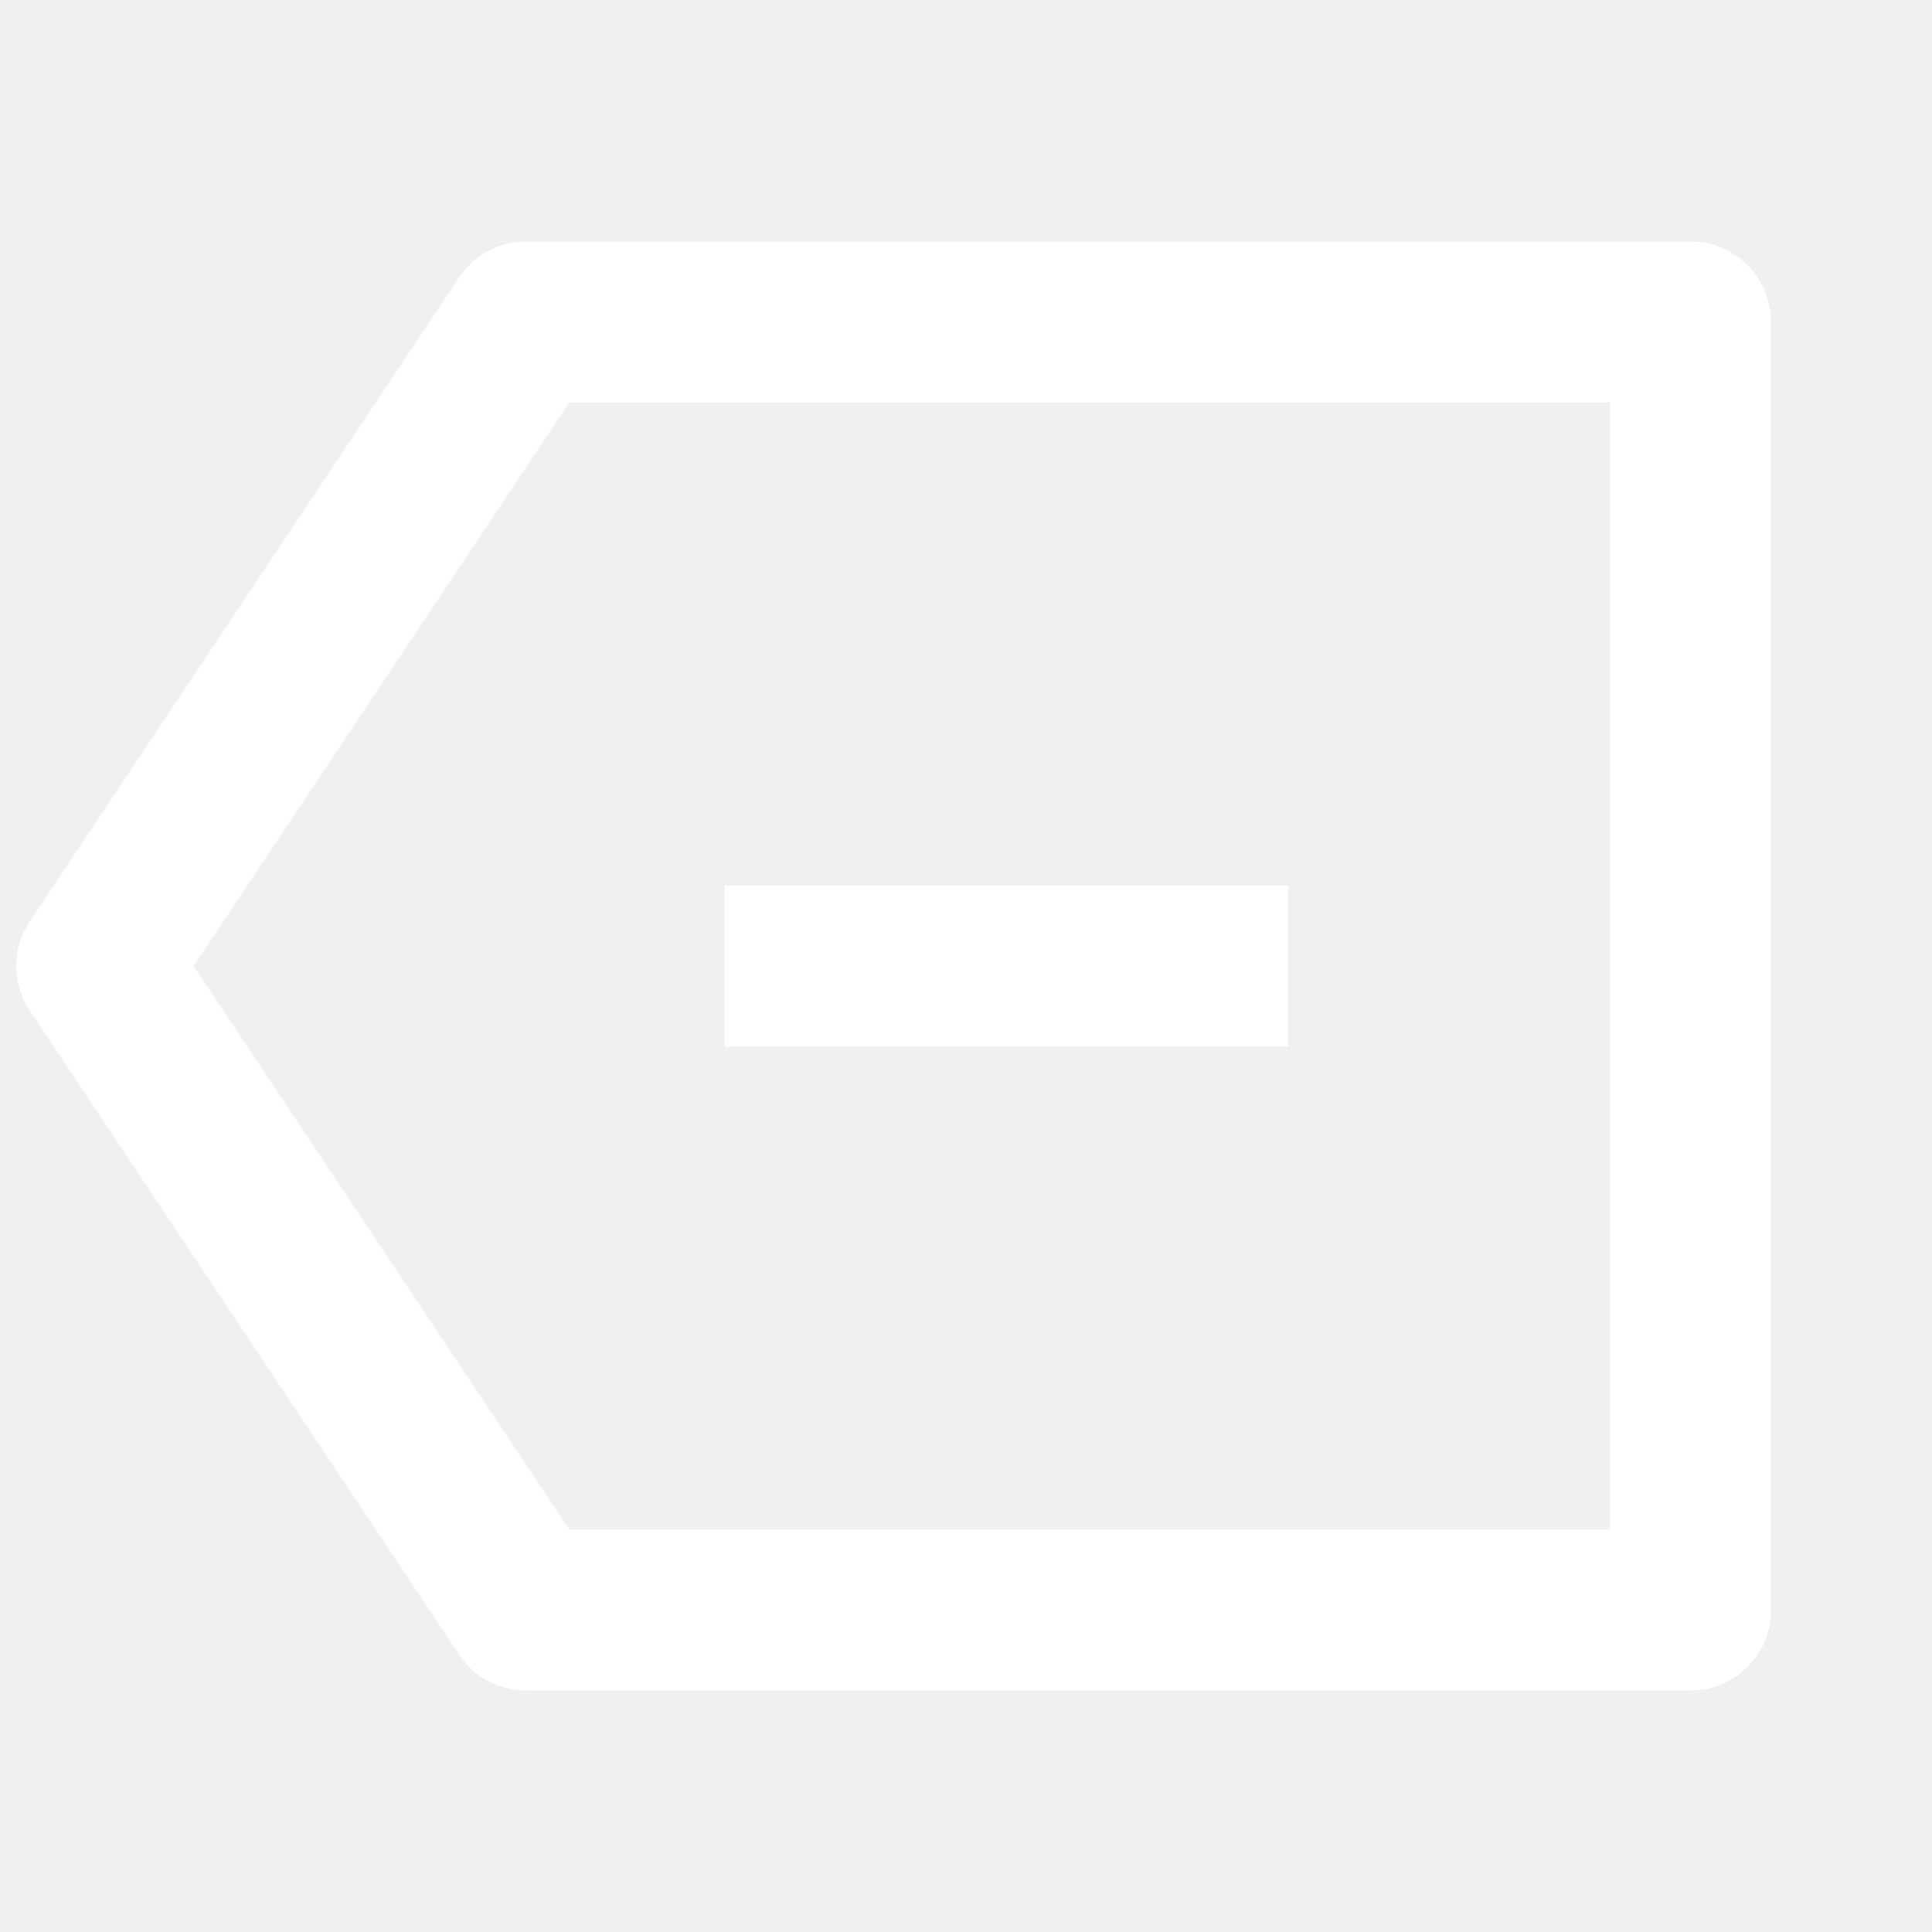
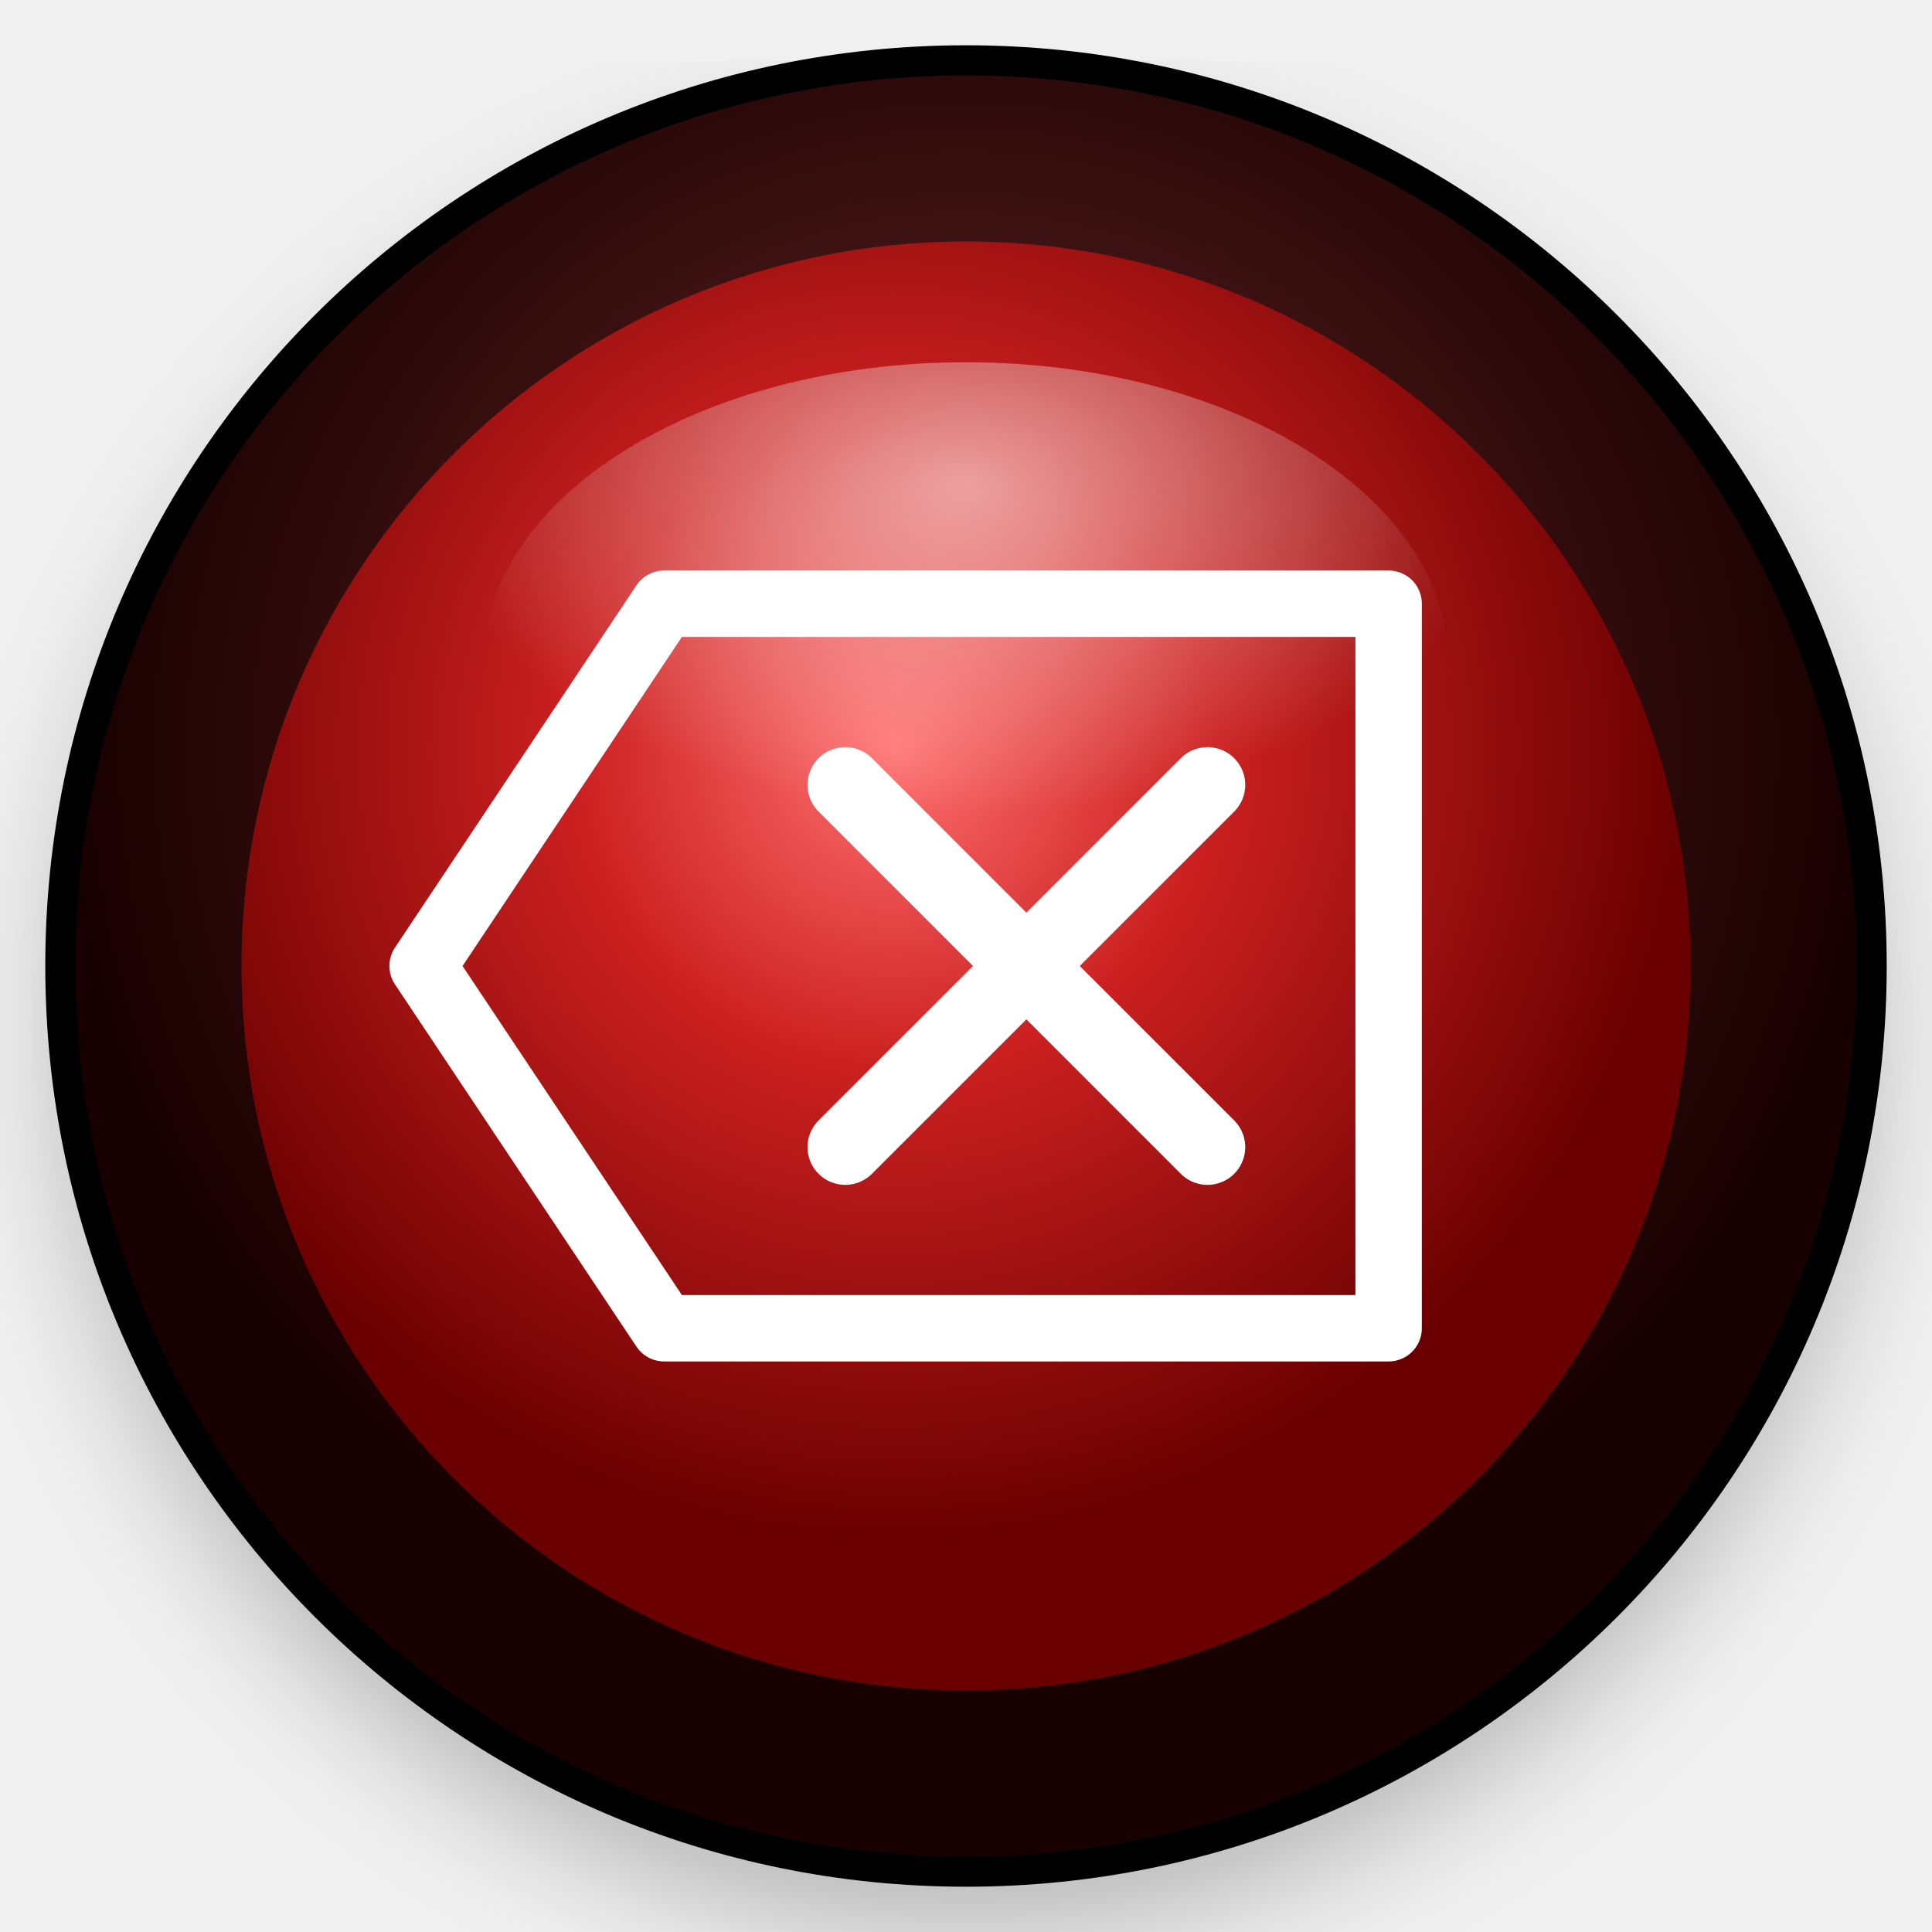
- <svg xmlns="http://www.w3.org/2000/svg" viewBox="0 0 24 24" width="24" height="24">
-   <path fill="none" d="M0 0h24v24H0z" />
-   <path d="M6.535 3H21a1 1 0 0 1 1 1v16a1 1 0 0 1-1 1H6.535a1 1 0 0 1-.832-.445l-5.333-8a1 1 0 0 1 0-1.11l5.333-8A1 1 0 0 1 6.535 3zm.535 2l-4.666 7 4.666 7H20V5H7.07zM16 11v2H9v-2h7z" fill="#ffffff" />
+ <svg xmlns="http://www.w3.org/2000/svg" viewBox="0 0 64 64" width="64" height="64">
+   <defs>
+     <radialGradient id="body" cx="50%" cy="38%" r="50%">
+       <stop offset="0%" stop-color="#6a3a3a" />
+       <stop offset="60%" stop-color="#3a1010" />
+       <stop offset="100%" stop-color="#180000" />
+     </radialGradient>
+     <radialGradient id="face" cx="45%" cy="35%" r="55%">
+       <stop offset="0%" stop-color="#ff7070" />
+       <stop offset="40%" stop-color="#cc2020" />
+       <stop offset="100%" stop-color="#6a0000" />
+     </radialGradient>
+     <radialGradient id="gloss" cx="50%" cy="20%" r="55%">
+       <stop offset="0%" stop-color="#ffffff" stop-opacity="0.55" />
+       <stop offset="100%" stop-color="#ffffff" stop-opacity="0" />
+     </radialGradient>
+     <filter id="shadow">
+       <feDropShadow dx="0" dy="2" stdDeviation="2" flood-color="#000" flood-opacity="0.6" />
+     </filter>
+   </defs>
+   <circle cx="32" cy="32" r="30" fill="#000" opacity="0.4" filter="url(#shadow)" />
+   <circle cx="32" cy="32" r="30" fill="url(#body)" stroke="#000000" stroke-width="1" />
+   <circle cx="32" cy="32" r="24" fill="url(#face)" />
+   <path d="M46 20 L46 44 L22 44 L14 32 L22 20 Z" fill="none" stroke="#fff" stroke-width="2.2" stroke-linejoin="round" />
+   <line x1="28" y1="26" x2="40" y2="38" stroke="#fff" stroke-width="2.5" stroke-linecap="round" />
+   <line x1="40" y1="26" x2="28" y2="38" stroke="#fff" stroke-width="2.5" stroke-linecap="round" />
+   <ellipse cx="32" cy="22" rx="16" ry="10" fill="url(#gloss)" />
</svg>
